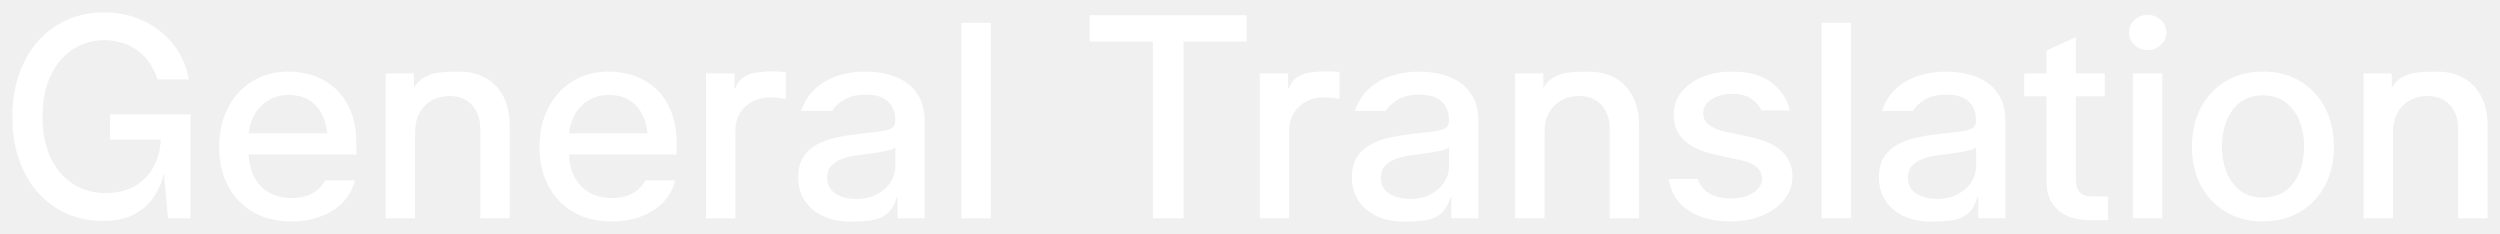
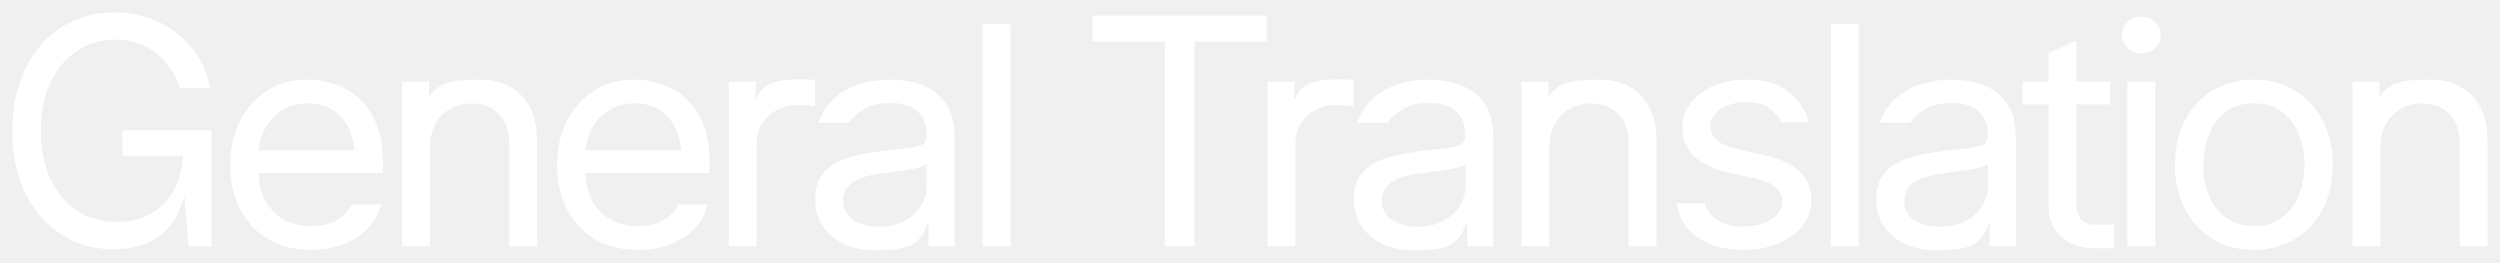
- <svg xmlns="http://www.w3.org/2000/svg" viewBox="-6.096 -6.096 1231.355 115.249" width="1231.355" height="115.249" role="img" aria-label="General Translation">
-   <path fill="#ffffff" transform="translate(-6.7134 101.3986) scale(0.06993007)" d="M728.96 19Q593.96 19 478.74 -32.42Q363.52 -83.84 277.56 -179.84Q191.6 -275.84 143.8 -411.26Q96 -546.68 96 -713.68Q96 -882.8 144.36 -1018.96Q192.72 -1155.12 280.06 -1251.38Q367.4 -1347.64 485.24 -1398.82Q603.08 -1450 740.2 -1450Q855.28 -1450 955.96 -1415.6Q1056.64 -1381.2 1136.18 -1318.14Q1215.72 -1255.08 1268.22 -1168.86Q1320.72 -1082.64 1338.6 -978.16H1117.96Q1098.04 -1042.04 1063.26 -1092.8Q1028.48 -1143.56 980.92 -1179.44Q933.36 -1215.32 873.44 -1234.64Q813.52 -1253.96 742.32 -1253.96Q621.64 -1253.96 523.58 -1190.92Q425.52 -1127.88 367.02 -1007.46Q308.52 -887.04 308.52 -714.64Q308.52 -543.6 366.78 -423.44Q425.04 -303.28 525.36 -240.16Q625.68 -177.04 752.52 -177.04Q871.32 -177.04 958.8 -226.98Q1046.28 -276.92 1094.16 -368.44Q1142.04 -459.96 1142.04 -585.44H1177.4V-457.08Q1177.4 -369.48 1154.32 -285.04Q1131.24 -200.6 1079.56 -131.78Q1027.88 -62.96 941.82 -21.98Q855.76 19 728.96 19ZM1192.36 0 1159.96 -352.4V-553.92H783.44V-731.8H1350.56V0ZM2061.6 22.36Q1905.88 22.36 1791.62 -43.66Q1677.36 -109.68 1614.98 -228.1Q1552.6 -346.52 1552.6 -502.8Q1552.6 -657.12 1614.22 -776.88Q1675.84 -896.64 1786 -964.82Q1896.16 -1033 2043.2 -1033Q2132.12 -1033 2217.1 -1004.06Q2302.08 -975.12 2370.4 -913.76Q2438.72 -852.4 2478.82 -754.98Q2518.92 -657.56 2518.92 -520.76V-449.36H1669.76V-598.28H2413.68L2315.84 -548.72Q2315.84 -642.48 2284.66 -714.46Q2253.48 -786.44 2192.96 -827.34Q2132.44 -868.24 2043.84 -868.24Q1955.4 -868.24 1891.86 -826.42Q1828.32 -784.6 1794.2 -716.9Q1760.08 -649.2 1760.08 -570.56V-469.92Q1760.08 -365.12 1798.62 -291.72Q1837.16 -218.32 1905.8 -180.36Q1974.44 -142.4 2063.72 -142.4Q2117.56 -142.4 2162.86 -156.2Q2208.16 -170 2242.26 -197.52Q2276.36 -225.04 2298.08 -266.2H2508.24Q2487.92 -180.8 2427.06 -115.78Q2366.2 -50.76 2272.56 -14.2Q2178.92 22.36 2061.6 22.36ZM2932.44 -604.92V0H2725.36V-1020H2923.72L2925 -857.56H2896.64Q2927.52 -942.96 2977.9 -979.94Q3028.28 -1016.92 3095.02 -1024.96Q3161.76 -1033 3241.8 -1033Q3347.6 -1033 3428.08 -988.88Q3508.56 -944.76 3553.8 -858.6Q3599.04 -772.44 3599.04 -648.16V0H3391.96V-624.24Q3391.96 -733.68 3333.38 -797.34Q3274.8 -861 3174.04 -861Q3105.68 -861 3050.92 -830.58Q2996.16 -800.16 2964.3 -742.66Q2932.44 -685.16 2932.44 -604.92ZM4317.6 22.36Q4161.88 22.36 4047.62 -43.66Q3933.36 -109.68 3870.98 -228.1Q3808.6 -346.52 3808.6 -502.8Q3808.6 -657.12 3870.22 -776.88Q3931.84 -896.64 4042 -964.82Q4152.16 -1033 4299.2 -1033Q4388.12 -1033 4473.1 -1004.06Q4558.08 -975.12 4626.4 -913.76Q4694.72 -852.4 4734.82 -754.98Q4774.92 -657.56 4774.92 -520.76V-449.36H3925.76V-598.28H4669.68L4571.84 -548.72Q4571.84 -642.48 4540.66 -714.46Q4509.48 -786.44 4448.96 -827.34Q4388.44 -868.24 4299.84 -868.24Q4211.4 -868.24 4147.86 -826.42Q4084.32 -784.6 4050.2 -716.9Q4016.08 -649.2 4016.08 -570.56V-469.92Q4016.08 -365.12 4054.62 -291.72Q4093.16 -218.32 4161.8 -180.36Q4230.44 -142.4 4319.72 -142.4Q4373.56 -142.4 4418.86 -156.2Q4464.16 -170 4498.26 -197.52Q4532.36 -225.04 4554.08 -266.2H4764.24Q4743.92 -180.8 4683.06 -115.78Q4622.2 -50.76 4528.56 -14.2Q4434.92 22.36 4317.6 22.36ZM4981.36 0V-1020H5181.64V-914H5187.68Q5206.68 -968.04 5246.72 -993.68Q5286.76 -1019.32 5340.56 -1027Q5394.36 -1034.68 5454.4 -1034.68Q5473.52 -1034.68 5499.78 -1033.2Q5526.04 -1031.72 5543.64 -1029.76V-840.4Q5529.96 -843.52 5498.62 -847.6Q5467.28 -851.68 5434.08 -851.68Q5364.28 -851.68 5308.42 -821.8Q5252.56 -791.92 5220.5 -739.52Q5188.44 -687.12 5188.44 -620.88V0ZM5993.36 23.72Q5893.04 23.72 5810.68 -12.98Q5728.32 -49.68 5679.62 -119.54Q5630.92 -189.4 5630.92 -288.56Q5630.92 -375.92 5666.38 -431.14Q5701.84 -486.36 5761.64 -518.9Q5821.44 -551.44 5895.04 -567.74Q5968.64 -584.04 6044.08 -592.56Q6139.12 -602.6 6198.58 -610Q6258.04 -617.4 6286.32 -632.8Q6314.6 -648.2 6314.6 -684.92V-690.6Q6314.6 -775.64 6261.86 -823.26Q6209.12 -870.88 6107.24 -870.88Q6014.4 -870.88 5955.56 -836Q5896.72 -801.12 5869.28 -755.56H5652.2Q5685.88 -855.32 5755.8 -916.8Q5825.72 -978.28 5916.76 -1005.64Q6007.8 -1033 6103.84 -1033Q6167.6 -1033 6239.86 -1018.84Q6312.12 -1004.68 6376.44 -966.32Q6440.76 -927.96 6481.22 -858.14Q6521.68 -788.32 6521.68 -676.32V0H6330.4V-147.64H6325.76Q6299.44 -67 6254.9 -30.74Q6210.36 5.52 6145.1 14.62Q6079.84 23.72 5993.36 23.72ZM6038.56 -136.04Q6125.08 -136.04 6187.26 -169.5Q6249.44 -202.96 6282.34 -255.62Q6315.24 -308.28 6315.24 -366.88V-499.6Q6304.44 -488.56 6271.82 -479.78Q6239.2 -471 6197.52 -464.4Q6155.84 -457.8 6116.78 -452.96Q6077.72 -448.12 6053.88 -444.28Q5993.76 -437.28 5944.26 -419.76Q5894.76 -402.24 5864.88 -370.24Q5835 -338.24 5835 -285.36Q5835 -212.12 5892.96 -174.08Q5950.92 -136.04 6038.56 -136.04ZM6987.44 -1377V0H6780.36V-1377ZM7683.44 -1244.68V-1430H8789.36V-1244.68H8344.72V0H8128.92V-1244.68ZM8881.36 0V-1020H9081.64V-914H9087.68Q9106.68 -968.04 9146.72 -993.68Q9186.76 -1019.32 9240.56 -1027Q9294.36 -1034.68 9354.4 -1034.68Q9373.52 -1034.68 9399.78 -1033.2Q9426.04 -1031.72 9443.64 -1029.76V-840.4Q9429.96 -843.52 9398.62 -847.6Q9367.28 -851.68 9334.08 -851.68Q9264.28 -851.68 9208.42 -821.8Q9152.56 -791.92 9120.5 -739.52Q9088.44 -687.12 9088.44 -620.88V0ZM9893.36 23.72Q9793.04 23.72 9710.68 -12.98Q9628.32 -49.68 9579.62 -119.54Q9530.92 -189.4 9530.92 -288.56Q9530.92 -375.92 9566.38 -431.14Q9601.84 -486.36 9661.64 -518.9Q9721.44 -551.44 9795.04 -567.74Q9868.64 -584.04 9944.08 -592.56Q10039.12 -602.6 10098.58 -610Q10158.04 -617.4 10186.32 -632.8Q10214.6 -648.2 10214.6 -684.92V-690.6Q10214.6 -775.64 10161.86 -823.26Q10109.12 -870.88 10007.24 -870.88Q9914.4 -870.88 9855.56 -836Q9796.72 -801.12 9769.28 -755.56H9552.2Q9585.88 -855.32 9655.8 -916.8Q9725.72 -978.28 9816.76 -1005.64Q9907.8 -1033 10003.84 -1033Q10067.6 -1033 10139.86 -1018.84Q10212.12 -1004.68 10276.44 -966.32Q10340.76 -927.96 10381.22 -858.14Q10421.68 -788.32 10421.68 -676.32V0H10230.4V-147.64H10225.76Q10199.44 -67 10154.9 -30.74Q10110.36 5.52 10045.1 14.62Q9979.84 23.72 9893.36 23.72ZM9938.56 -136.04Q10025.08 -136.04 10087.26 -169.5Q10149.44 -202.96 10182.34 -255.62Q10215.24 -308.28 10215.24 -366.88V-499.6Q10204.44 -488.56 10171.82 -479.78Q10139.2 -471 10097.52 -464.4Q10055.84 -457.8 10016.78 -452.96Q9977.72 -448.12 9953.88 -444.28Q9893.76 -437.28 9844.26 -419.76Q9794.76 -402.24 9764.88 -370.24Q9735 -338.24 9735 -285.36Q9735 -212.12 9792.96 -174.08Q9850.92 -136.04 9938.56 -136.04ZM10887.44 -604.92V0H10680.36V-1020H10878.72L10880 -857.56H10851.64Q10882.52 -942.96 10932.9 -979.94Q10983.28 -1016.92 11050.02 -1024.96Q11116.76 -1033 11196.8 -1033Q11302.6 -1033 11383.08 -988.88Q11463.56 -944.76 11508.8 -858.6Q11554.04 -772.44 11554.04 -648.16V0H11346.96V-624.24Q11346.96 -733.68 11288.38 -797.34Q11229.8 -861 11129.04 -861Q11060.68 -861 11005.92 -830.58Q10951.16 -800.16 10919.3 -742.66Q10887.44 -685.16 10887.44 -604.92ZM12194.76 22.36Q12017.8 22.36 11901.18 -54.84Q11784.56 -132.04 11762.36 -276.24H11966.88Q11991.92 -206.4 12050.72 -172.84Q12109.52 -139.28 12195.8 -139.28Q12298 -139.28 12358.82 -180.48Q12419.64 -221.68 12419.64 -278.88Q12419.64 -375.56 12269.24 -409.16L12089.48 -448.04Q11942.6 -479.4 11869.84 -550.36Q11797.08 -621.32 11797.08 -729.4Q11797.08 -818.44 11850.44 -887.06Q11903.8 -955.68 11996.74 -994.34Q12089.68 -1033 12207.92 -1033Q12386.44 -1033 12486.08 -955.98Q12585.72 -878.96 12616.84 -759.52H12416.88Q12393 -806.6 12344.84 -841.4Q12296.68 -876.2 12210.04 -876.2Q12123.24 -876.2 12063.96 -837.78Q12004.68 -799.36 12004.68 -741.32Q12004.68 -690.76 12044.08 -658.58Q12083.48 -626.4 12172.04 -607L12342 -571Q12488.88 -538.96 12561.22 -469.62Q12633.56 -400.28 12633.56 -295Q12633.56 -203.8 12577.08 -132.2Q12520.6 -60.6 12421.76 -19.12Q12322.92 22.36 12194.76 22.36ZM13046.44 -1377V0H12839.36V-1377ZM13605.36 23.72Q13505.04 23.72 13422.68 -12.98Q13340.32 -49.68 13291.62 -119.54Q13242.92 -189.4 13242.92 -288.56Q13242.92 -375.92 13278.38 -431.14Q13313.84 -486.36 13373.64 -518.9Q13433.44 -551.44 13507.04 -567.74Q13580.64 -584.04 13656.08 -592.56Q13751.12 -602.6 13810.58 -610Q13870.04 -617.4 13898.32 -632.8Q13926.6 -648.2 13926.6 -684.92V-690.6Q13926.6 -775.64 13873.86 -823.26Q13821.12 -870.88 13719.24 -870.88Q13626.4 -870.88 13567.56 -836Q13508.72 -801.12 13481.28 -755.56H13264.2Q13297.88 -855.32 13367.8 -916.8Q13437.72 -978.28 13528.76 -1005.64Q13619.8 -1033 13715.84 -1033Q13779.6 -1033 13851.86 -1018.84Q13924.12 -1004.68 13988.44 -966.32Q14052.76 -927.96 14093.22 -858.14Q14133.68 -788.32 14133.68 -676.32V0H13942.4V-147.64H13937.76Q13911.44 -67 13866.9 -30.74Q13822.36 5.52 13757.1 14.62Q13691.84 23.72 13605.36 23.72ZM13650.56 -136.04Q13737.08 -136.04 13799.26 -169.5Q13861.44 -202.96 13894.34 -255.62Q13927.24 -308.28 13927.24 -366.88V-499.6Q13916.44 -488.56 13883.82 -479.78Q13851.2 -471 13809.52 -464.4Q13767.84 -457.8 13728.78 -452.96Q13689.72 -448.12 13665.88 -444.28Q13605.76 -437.28 13556.26 -419.76Q13506.76 -402.24 13476.88 -370.24Q13447 -338.24 13447 -285.36Q13447 -212.12 13504.96 -174.08Q13562.92 -136.04 13650.56 -136.04ZM14833.64 -1020V-858.84H14266V-1020ZM14423 -1181.64 14630.07 -1275V-274.08Q14630.07 -211.84 14657.24 -182.9Q14684.4 -153.96 14748.44 -153.96Q14774.92 -153.96 14801.9 -153.96Q14828.88 -153.96 14856.2 -153.96V13.48Q14824.2 13.48 14792.2 13.48Q14760.2 13.48 14729.04 13.48Q14584.48 13.48 14503.74 -58.46Q14423 -130.4 14423 -258.72ZM15031.36 0V-1020H15238.44V0ZM15135.32 -1184.44Q15081.68 -1184.44 15042.9 -1220.86Q15004.12 -1257.27 15004.12 -1308.36Q15004.12 -1359.52 15042.93 -1395.98Q15081.75 -1432.44 15135.32 -1432.44Q15188.96 -1432.44 15228.16 -1395.98Q15267.36 -1359.51 15267.36 -1308.36Q15267.36 -1257.2 15228.16 -1220.82Q15188.96 -1184.44 15135.32 -1184.44ZM15947.32 22.36Q15798.68 22.36 15686.36 -44.64Q15574.04 -111.64 15510.82 -230.14Q15447.6 -348.64 15447.6 -503.64Q15447.6 -661 15510.82 -780Q15574.04 -899 15686.36 -966Q15798.68 -1033 15947.32 -1033Q16095.8 -1033 16208.46 -966Q16321.12 -899 16384.26 -780Q16447.4 -661 16447.4 -503.64Q16447.4 -348.64 16384.26 -230.14Q16321.12 -111.64 16208.46 -44.64Q16095.8 22.36 15947.32 22.36ZM15947.32 -145.8Q16045.04 -145.8 16109.6 -195.62Q16174.16 -245.44 16205.84 -327.22Q16237.52 -409 16237.52 -503.96Q16237.52 -600.6 16205.84 -682.64Q16174.16 -764.68 16109.6 -815.18Q16045.04 -865.68 15947.32 -865.68Q15850.12 -865.68 15785.98 -815.6Q15721.84 -765.52 15690.16 -683.06Q15658.48 -600.6 15658.48 -503.96Q15658.48 -409 15690.16 -327.22Q15721.84 -245.44 15785.98 -195.62Q15850.12 -145.8 15947.32 -145.8ZM16863.44 -604.92V0H16656.36V-1020H16854.72L16856 -857.56H16827.64Q16858.52 -942.96 16908.9 -979.94Q16959.28 -1016.92 17026.02 -1024.96Q17092.76 -1033 17172.8 -1033Q17278.6 -1033 17359.08 -988.88Q17439.56 -944.76 17484.8 -858.6Q17530.04 -772.44 17530.04 -648.16V0H17322.96V-624.24Q17322.96 -733.68 17264.38 -797.34Q17205.8 -861 17105.04 -861Q17036.68 -861 16981.92 -830.58Q16927.16 -800.16 16895.3 -742.66Q16863.44 -685.16 16863.44 -604.92Z" />
+ <svg xmlns="http://www.w3.org/2000/svg" viewBox="-5.367 -5.367 1084.224 113.882" width="1084.224" height="113.882" role="img" aria-label="General Translation">
+   <path fill="#ffffff" transform="translate(-7.2727 101.3986) scale(0.06993007)" d="M732 19Q597 19 482.5 -32.5Q368 -84 283 -180Q198 -276 151 -411.5Q104 -547 104 -714Q104 -882 151 -1018Q198 -1154 283.5 -1250.5Q369 -1347 485 -1398.5Q601 -1450 737 -1450Q850 -1450 949 -1416Q1048 -1382 1126.5 -1319.5Q1205 -1257 1257.5 -1171.5Q1310 -1086 1329 -982H1141Q1119 -1051 1081.5 -1106Q1044 -1161 993 -1200Q942 -1239 878 -1260Q814 -1281 738 -1281Q613 -1281 509.5 -1215Q406 -1149 343.5 -1022.5Q281 -896 281 -714Q281 -534 343.5 -408Q406 -282 512 -216Q618 -150 749 -150Q875 -150 968 -204.5Q1061 -259 1112 -359Q1163 -459 1163 -596H1187V-463Q1187 -377 1164 -292Q1141 -207 1089 -136.5Q1037 -66 949.5 -23.5Q862 19 732 19ZM1197 0 1167 -358V-560H786V-719H1340V0ZM1956.33 23Q1803.33 23 1690.83 -43.5Q1578.33 -110 1516.83 -228.5Q1455.33 -347 1455.33 -502Q1455.33 -656 1515.83 -776Q1576.33 -896 1684.33 -964.5Q1792.33 -1033 1936.33 -1033Q2019.33 -1033 2101.83 -1005.5Q2184.33 -978 2252.33 -918Q2320.33 -858 2360.83 -760.5Q2401.33 -663 2401.33 -523V-454H1572.33V-593H2310.33L2228.33 -542Q2228.33 -642 2194.83 -719.5Q2161.33 -797 2096.33 -841.5Q2031.33 -886 1936.33 -886Q1841.33 -886 1772.83 -840.5Q1704.33 -795 1667.33 -722.5Q1630.33 -650 1630.33 -568V-476Q1630.33 -364 1671.83 -285Q1713.33 -206 1787.33 -165Q1861.33 -124 1957.33 -124Q2015.33 -124 2063.83 -139Q2112.33 -154 2148.83 -184Q2185.33 -214 2208.33 -259H2390.33Q2370.33 -176 2310.83 -112.5Q2251.33 -49 2160.33 -13Q2069.33 23 1956.33 23ZM2693.65 -611V0H2520.65V-1020H2687.65V-859H2658.65Q2690.65 -946 2742.15 -982.5Q2793.65 -1019 2860.15 -1026Q2926.65 -1033 3003.65 -1033Q3108.65 -1033 3188.65 -990Q3268.65 -947 3313.65 -861Q3358.65 -775 3358.65 -648V0H3185.65V-634Q3185.65 -750 3123.15 -817.5Q3060.65 -885 2953.65 -885Q2880.65 -885 2821.65 -852.5Q2762.65 -820 2728.15 -758.5Q2693.65 -697 2693.65 -611ZM3982.98 23Q3829.98 23 3717.48 -43.5Q3604.98 -110 3543.48 -228.5Q3481.98 -347 3481.98 -502Q3481.98 -656 3542.48 -776Q3602.98 -896 3710.98 -964.5Q3818.98 -1033 3962.98 -1033Q4045.98 -1033 4128.48 -1005.5Q4210.98 -978 4278.98 -918Q4346.98 -858 4387.48 -760.5Q4427.98 -663 4427.98 -523V-454H3598.98V-593H4336.98L4254.98 -542Q4254.98 -642 4221.48 -719.5Q4187.98 -797 4122.98 -841.5Q4057.98 -886 3962.98 -886Q3867.98 -886 3799.48 -840.5Q3730.98 -795 3693.98 -722.5Q3656.98 -650 3656.98 -568V-476Q3656.98 -364 3698.48 -285Q3739.98 -206 3813.98 -165Q3887.98 -124 3983.98 -124Q4041.98 -124 4090.48 -139Q4138.98 -154 4175.48 -184Q4211.98 -214 4234.98 -259H4416.98Q4396.98 -176 4337.48 -112.5Q4277.98 -49 4186.98 -13Q4095.98 23 3982.98 23ZM4547.31 0V-1020H4714.31V-918H4721.31Q4740.31 -969 4781.31 -994Q4822.31 -1019 4877.31 -1027Q4932.31 -1035 4993.31 -1035Q5011.31 -1035 5037.81 -1034Q5064.31 -1033 5080.31 -1032V-866Q5070.31 -868 5040.81 -872Q5011.31 -876 4977.31 -876Q4904.31 -876 4845.81 -845Q4787.31 -814 4753.81 -760Q4720.31 -706 4720.31 -638V0ZM5447.64 25Q5347.64 25 5264.64 -12.5Q5181.64 -50 5132.14 -120.5Q5082.64 -191 5082.64 -290Q5082.64 -378 5119.14 -432.5Q5155.64 -487 5216.64 -518.5Q5277.64 -550 5351.64 -565.5Q5425.64 -581 5499.64 -590Q5595.64 -601 5656.14 -608Q5716.64 -615 5745.64 -630Q5774.64 -645 5774.64 -683V-689Q5774.64 -783 5718.14 -835.5Q5661.64 -888 5550.64 -888Q5449.64 -888 5386.64 -850Q5323.64 -812 5293.64 -765H5102.64Q5140.64 -867 5212.64 -926Q5284.64 -985 5372.64 -1009Q5460.64 -1033 5545.64 -1033Q5599.64 -1033 5668.14 -1021Q5736.64 -1009 5800.64 -972Q5864.64 -935 5906.14 -863.5Q5947.64 -792 5947.64 -672V0H5785.64V-147H5781.64Q5755.64 -67 5712.14 -30.5Q5668.64 6 5603.14 15.5Q5537.64 25 5447.64 25ZM5477.64 -121Q5572.64 -121 5639.14 -157.5Q5705.64 -194 5740.14 -250.5Q5774.64 -307 5774.64 -368V-510Q5764.64 -498 5729.14 -488.5Q5693.64 -479 5647.64 -472Q5601.64 -465 5559.14 -460Q5516.64 -455 5492.64 -451Q5429.64 -444 5376.14 -426Q5322.64 -408 5289.64 -374Q5256.64 -340 5256.64 -282Q5256.64 -203 5319.64 -162Q5382.64 -121 5477.64 -121ZM6294.96 -1377V0H6121.96V-1377ZM6802.62 -1269V-1430H7882.62V-1269H7434.62V0H7251.62V-1269ZM7887.94 0V-1020H8054.94V-918H8061.94Q8080.94 -969 8121.94 -994Q8162.94 -1019 8217.94 -1027Q8272.94 -1035 8333.94 -1035Q8351.94 -1035 8378.44 -1034Q8404.94 -1033 8420.94 -1032V-866Q8410.94 -868 8381.44 -872Q8351.94 -876 8317.94 -876Q8244.94 -876 8186.44 -845Q8127.94 -814 8094.44 -760Q8060.94 -706 8060.94 -638V0ZM8788.27 25Q8688.27 25 8605.27 -12.5Q8522.27 -50 8472.77 -120.5Q8423.27 -191 8423.27 -290Q8423.27 -378 8459.77 -432.5Q8496.27 -487 8557.27 -518.5Q8618.27 -550 8692.27 -565.5Q8766.27 -581 8840.27 -590Q8936.27 -601 8996.77 -608Q9057.27 -615 9086.27 -630Q9115.27 -645 9115.27 -683V-689Q9115.27 -783 9058.77 -835.5Q9002.27 -888 8891.27 -888Q8790.27 -888 8727.27 -850Q8664.27 -812 8634.27 -765H8443.27Q8481.27 -867 8553.27 -926Q8625.27 -985 8713.27 -1009Q8801.27 -1033 8886.27 -1033Q8940.27 -1033 9008.77 -1021Q9077.27 -1009 9141.27 -972Q9205.27 -935 9246.77 -863.5Q9288.27 -792 9288.27 -672V0H9126.27V-147H9122.27Q9096.27 -67 9052.77 -30.5Q9009.27 6 8943.77 15.5Q8878.27 25 8788.27 25ZM8818.27 -121Q8913.27 -121 8979.77 -157.5Q9046.27 -194 9080.77 -250.5Q9115.27 -307 9115.27 -368V-510Q9105.27 -498 9069.77 -488.5Q9034.27 -479 8988.27 -472Q8942.27 -465 8899.77 -460Q8857.27 -455 8833.27 -451Q8770.27 -444 8716.77 -426Q8663.27 -408 8630.27 -374Q8597.27 -340 8597.27 -282Q8597.27 -203 8660.27 -162Q8723.27 -121 8818.27 -121ZM9635.6 -611V0H9462.6V-1020H9629.6V-859H9600.6Q9632.6 -946 9684.1 -982.5Q9735.6 -1019 9802.1 -1026Q9868.6 -1033 9945.6 -1033Q10050.6 -1033 10130.6 -990Q10210.6 -947 10255.6 -861Q10300.6 -775 10300.6 -648V0H10127.6V-634Q10127.6 -750 10065.1 -817.5Q10002.6 -885 9895.6 -885Q9822.6 -885 9763.6 -852.5Q9704.6 -820 9670.1 -758.5Q9635.6 -697 9635.6 -611ZM10838.92 23Q10670.92 23 10559.42 -51Q10447.92 -125 10424.92 -266H10597.92Q10623.92 -192 10685.92 -157Q10747.92 -122 10836.92 -122Q10947.92 -122 11014.42 -168Q11080.92 -214 11080.92 -276Q11080.92 -381 10924.92 -417L10746.92 -457Q10602.92 -489 10531.92 -559Q10460.92 -629 10460.92 -735Q10460.92 -821 10512.92 -888.5Q10564.92 -956 10654.42 -994.5Q10743.92 -1033 10855.92 -1033Q11026.92 -1033 11119.92 -957.5Q11212.92 -882 11246.92 -768H11075.92Q11050.92 -817 11000.92 -855Q10950.92 -893 10856.92 -893Q10762.92 -893 10698.92 -850.5Q10634.92 -808 10634.92 -745Q10634.92 -689 10677.92 -654.5Q10720.92 -620 10814.92 -599L10975.92 -563Q11119.92 -530 11190.42 -460.5Q11260.92 -391 11260.92 -287Q11260.92 -199 11206.92 -129Q11152.92 -59 11057.92 -18Q10962.92 23 10838.92 23ZM11554.25 -1377V0H11381.25V-1377ZM12028.58 25Q11928.58 25 11845.58 -12.5Q11762.58 -50 11713.08 -120.5Q11663.58 -191 11663.58 -290Q11663.58 -378 11700.08 -432.5Q11736.58 -487 11797.58 -518.5Q11858.58 -550 11932.58 -565.5Q12006.58 -581 12080.58 -590Q12176.58 -601 12237.08 -608Q12297.58 -615 12326.58 -630Q12355.58 -645 12355.58 -683V-689Q12355.58 -783 12299.08 -835.5Q12242.58 -888 12131.58 -888Q12030.58 -888 11967.58 -850Q11904.58 -812 11874.58 -765H11683.58Q11721.58 -867 11793.58 -926Q11865.58 -985 11953.58 -1009Q12041.58 -1033 12126.58 -1033Q12180.58 -1033 12249.08 -1021Q12317.58 -1009 12381.58 -972Q12445.58 -935 12487.08 -863.5Q12528.58 -792 12528.58 -672V0H12366.58V-147H12362.58Q12336.58 -67 12293.08 -30.5Q12249.58 6 12184.08 15.5Q12118.58 25 12028.58 25ZM12058.58 -121Q12153.58 -121 12220.08 -157.5Q12286.58 -194 12321.08 -250.5Q12355.58 -307 12355.58 -368V-510Q12345.58 -498 12310.08 -488.5Q12274.58 -479 12228.58 -472Q12182.58 -465 12140.08 -460Q12097.58 -455 12073.58 -451Q12010.58 -444 11957.08 -426Q11903.58 -408 11870.58 -374Q11837.58 -340 11837.58 -282Q11837.58 -203 11900.58 -162Q11963.58 -121 12058.58 -121ZM13113.91 -1020V-879H12570.91V-1020ZM12731.91 -1197 12904.91 -1275V-264Q12904.91 -196 12933.91 -164.5Q12962.91 -133 13031.91 -133Q13057.91 -133 13084.41 -133Q13110.91 -133 13137.91 -133V13Q13109.91 13 13081.91 13Q13053.91 13 13026.91 13Q12888.91 13 12810.41 -57.5Q12731.91 -128 12731.91 -252ZM13220.23 0V-1020H13393.23V0ZM13307.23 -1195Q13258.23 -1195 13222.73 -1228.5Q13187.23 -1262 13187.23 -1309Q13187.23 -1356 13222.73 -1389.5Q13258.23 -1423 13307.23 -1423Q13356.23 -1423 13392.23 -1389.5Q13428.23 -1356 13428.23 -1309Q13428.23 -1262 13392.23 -1228.5Q13356.23 -1195 13307.23 -1195ZM14004.56 23Q13860.56 23 13750.56 -44Q13640.56 -111 13578.06 -229.5Q13515.56 -348 13515.56 -503Q13515.56 -661 13578.06 -780Q13640.56 -899 13750.56 -966Q13860.56 -1033 14004.56 -1033Q14148.56 -1033 14259.06 -966Q14369.56 -899 14432.06 -780Q14494.56 -661 14494.56 -503Q14494.56 -348 14432.06 -229.5Q14369.56 -111 14259.06 -44Q14148.56 23 14004.56 23ZM14004.56 -125Q14111.56 -125 14181.56 -178.5Q14251.56 -232 14285.56 -318.5Q14319.56 -405 14319.56 -503Q14319.56 -603 14285.56 -690Q14251.56 -777 14181.56 -831.5Q14111.56 -886 14004.56 -886Q13898.56 -886 13829.06 -832Q13759.56 -778 13725.56 -690.5Q13691.56 -603 13691.56 -503Q13691.56 -405 13725.56 -318.5Q13759.56 -232 13829.06 -178.5Q13898.56 -125 14004.56 -125ZM14789.89 -611V0H14616.89V-1020H14783.89V-859H14754.89Q14786.89 -946 14838.39 -982.5Q14889.89 -1019 14956.39 -1026Q15022.89 -1033 15099.89 -1033Q15204.89 -1033 15284.89 -990Q15364.89 -947 15409.89 -861Q15454.89 -775 15454.89 -648V0H15281.89V-634Q15281.89 -750 15219.39 -817.5Q15156.89 -885 15049.89 -885Q14976.89 -885 14917.89 -852.5Q14858.89 -820 14824.39 -758.5Q14789.89 -697 14789.89 -611Z" />
</svg>
